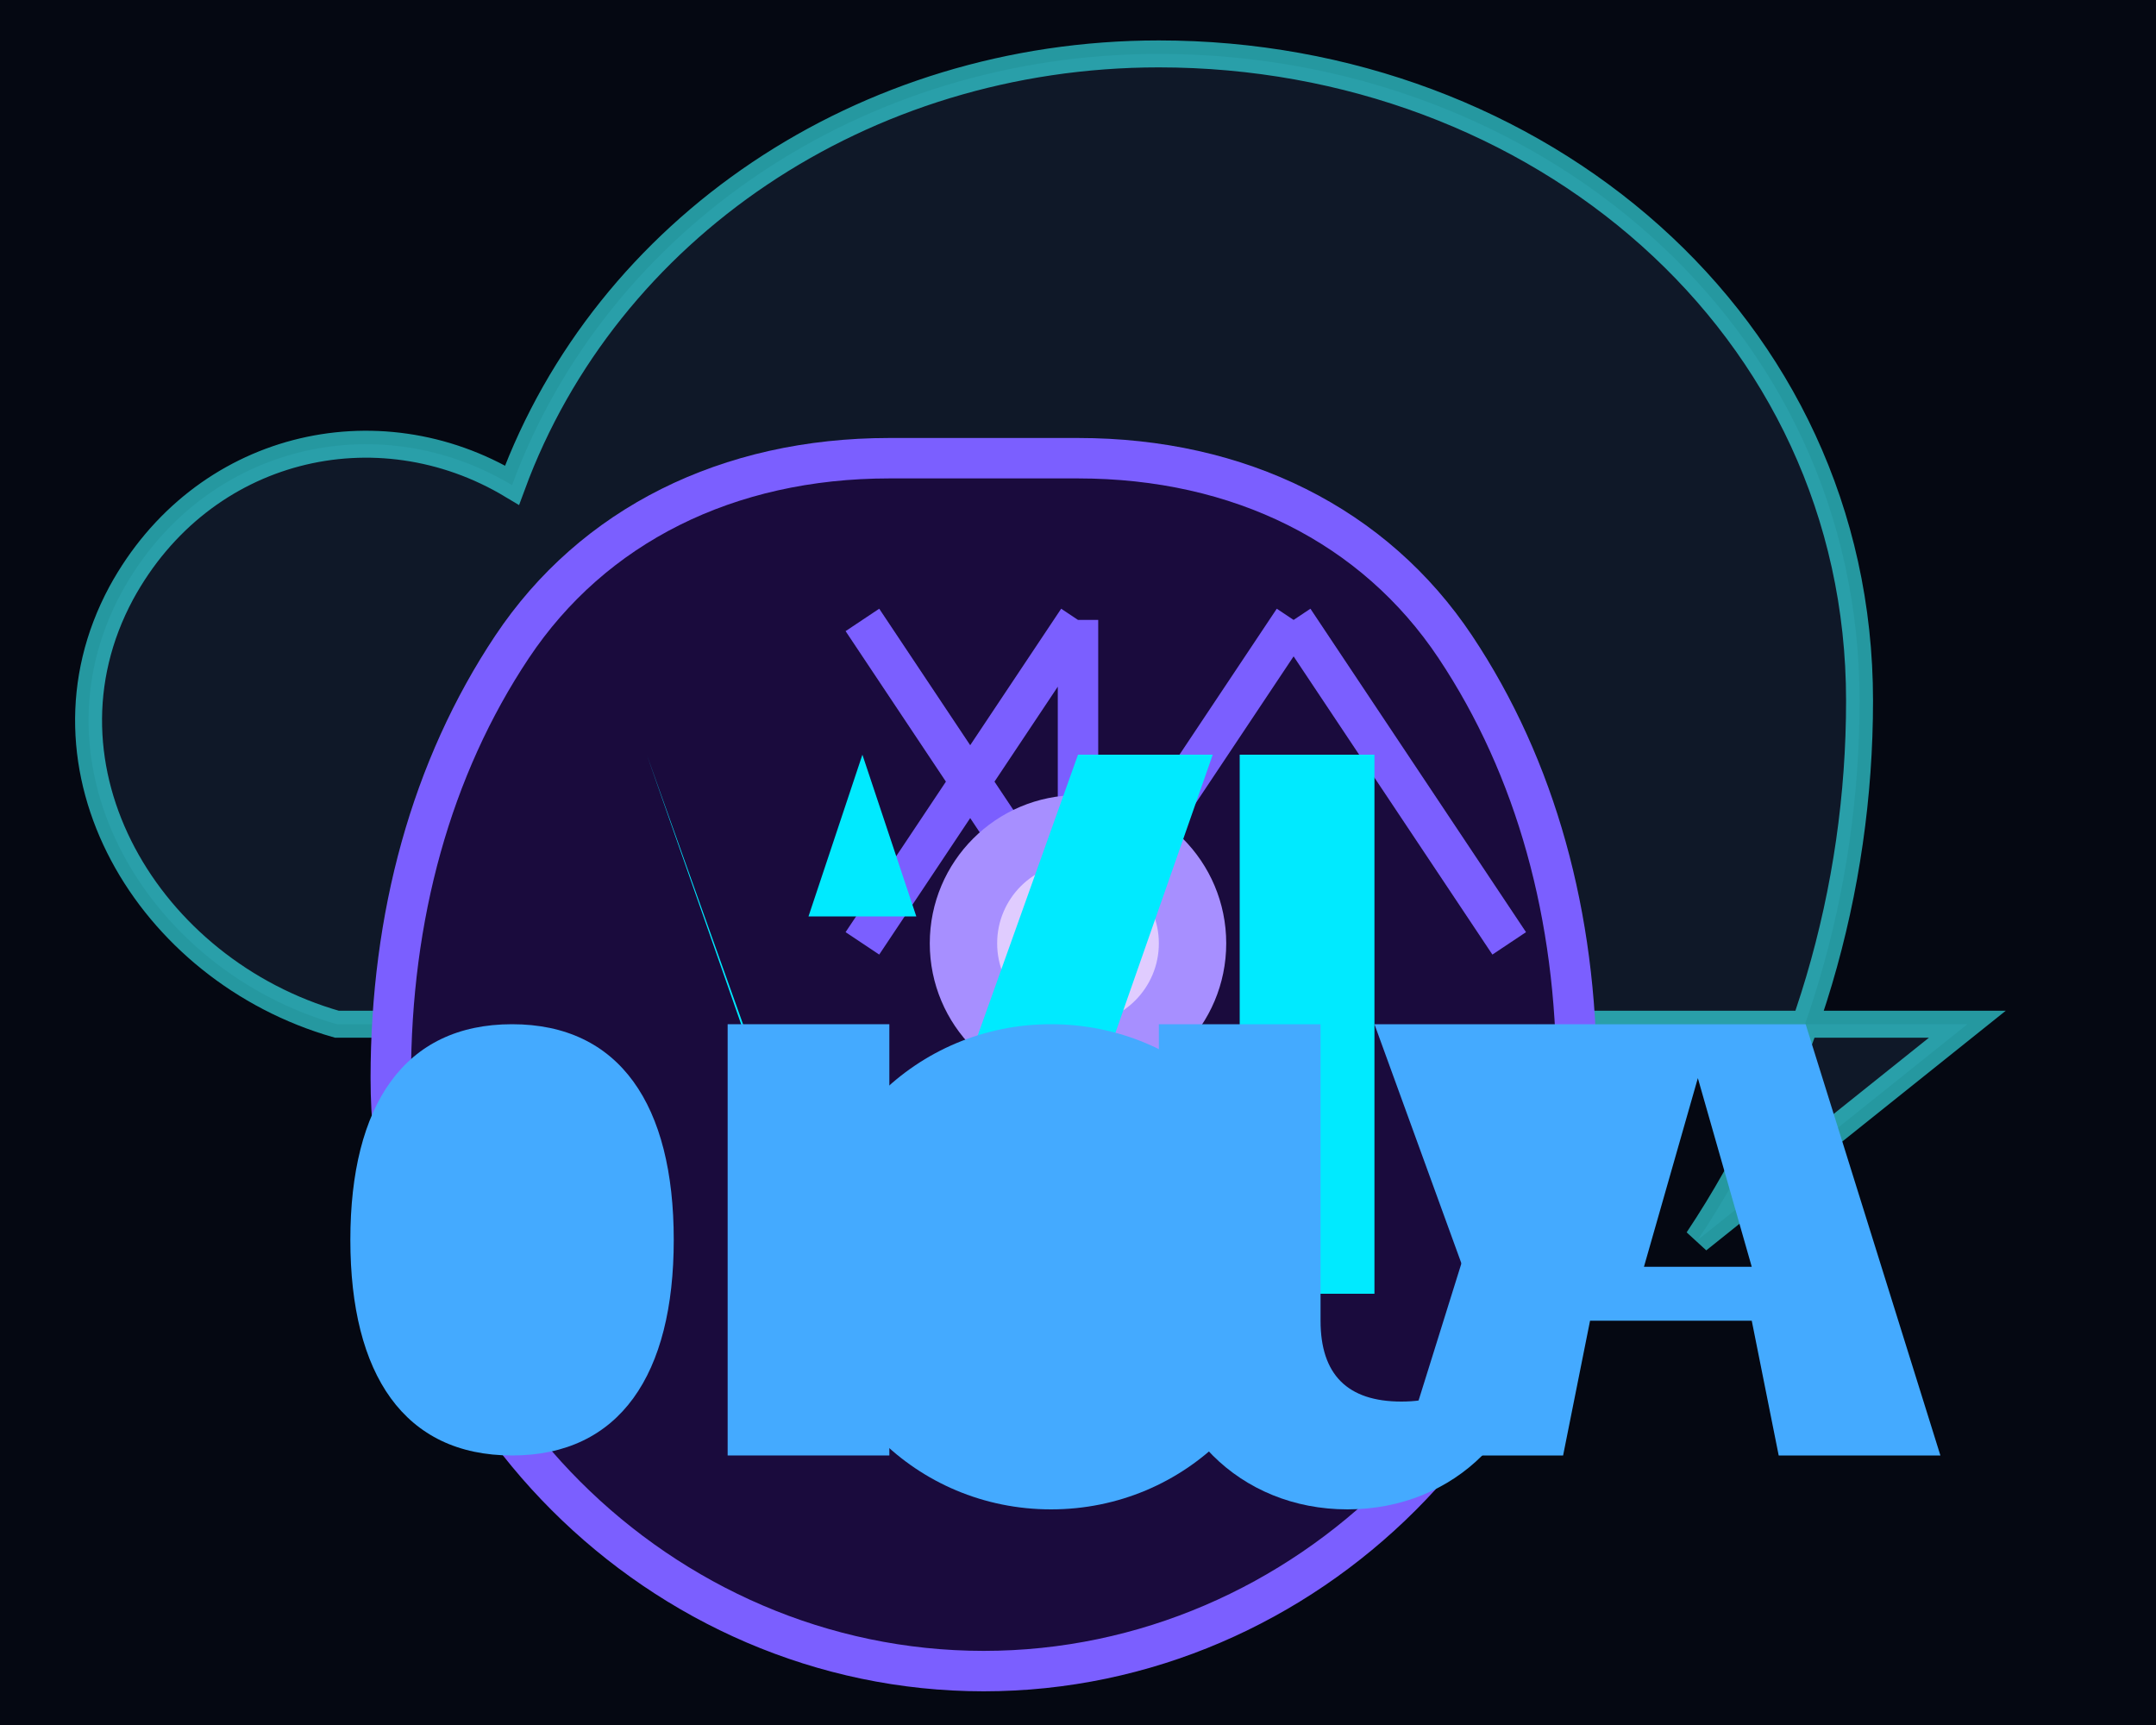
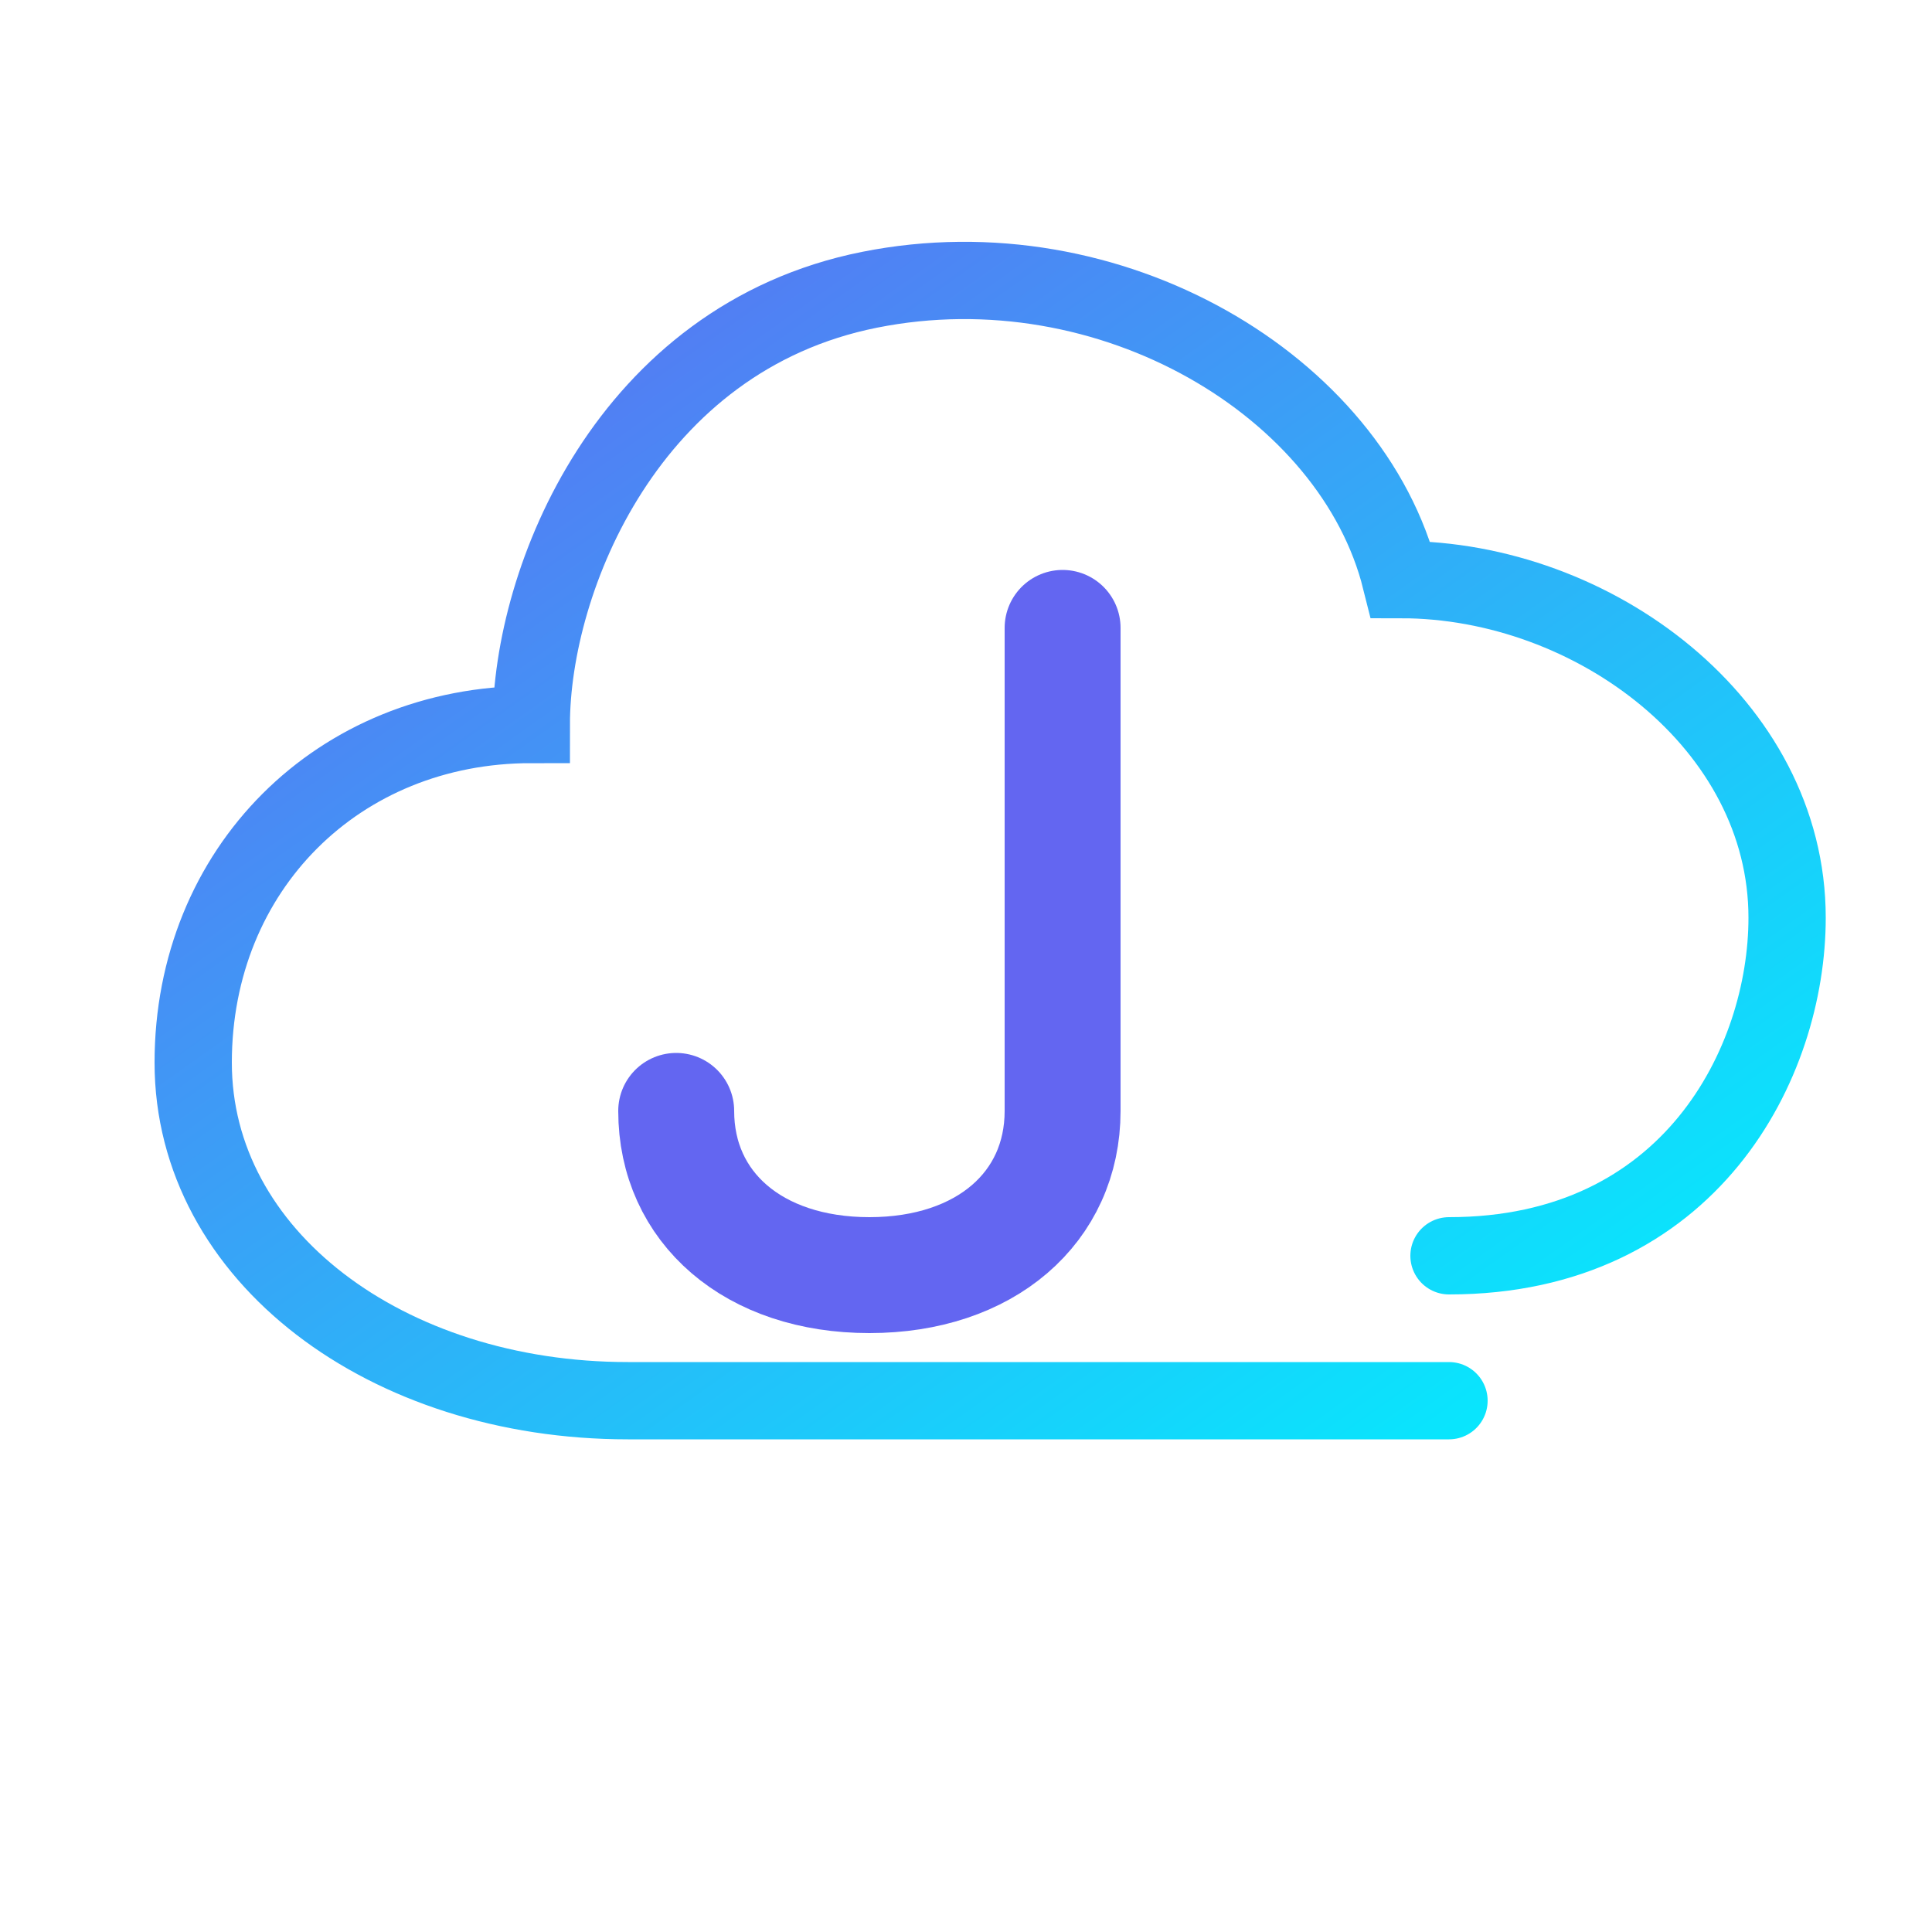
- <svg xmlns="http://www.w3.org/2000/svg" viewBox="0 0 160 128">
-   <rect width="160" height="128" fill="#050812" />
-   <path d="M126 92c8-12 12-26 12-40 0-28-24-48-52-48-22 0-41 13-48 32-10-6-23-3-29 8-7 13 2 28 16 32h121z" fill="#0f1828" />
-   <path d="M126 92c8-12 12-26 12-40 0-28-24-48-52-48-22 0-41 13-48 32-10-6-23-3-29 8-7 13 2 28 16 32h121z" fill="none" stroke="#3bf8ff" stroke-width="2" opacity="0.6" />
-   <path d="M80 34c12 0 22 5 28 14 6 9 9 20 9 32 0 24-20 44-44 44s-44-20-44-44c0-12 3-23 9-32 6-9 16-14 28-14z            M80 46v24m-16-24l16 24m0-24l-16 24m32-24l-16 24m16-24l16 24" fill="#1a0b3d" stroke="#7b5fff" stroke-width="3" />
-   <circle cx="80" cy="70" r="11" fill="#a78fff" />
-   <circle cx="80" cy="70" r="6" fill="#e0ccff" />
-   <path d="M48 56l10 28h12l10-28h10l-14 40h-14l-14-40z m12 12h8l-4-12z" fill="#00eaff" />
-   <path d="M92 56h10v40h-10z" fill="#00eaff" />
-   <path d="M38 108c8 0 12-6 12-16 0-10-4-16-12-16-8 0-12 6-12 16 0 10 4 16 12 16z" fill="#4af" />
-   <path d="M54 76h12v32h-12z" fill="#4af" />
-   <path d="M78 76c10 0 18 8 18 18s-8 18-18 18-18-8-18-18 8-18 18-18z" fill="#4af" />
-   <path d="M102 76h12v22c0 8-6 14-14 14s-14-6-14-14v-22h12v22c0 4 2 6 6 6s6-2 6-6z" fill="#4af" />
-   <path d="M122 76h12l10 32h-12l-2-10h-12l-2 10h-12l10-32zm8 18l-4-14-4 14z" fill="#4af" />
+ <svg xmlns="http://www.w3.org/2000/svg" width="200" height="200" viewBox="0 0 200 200">
+   <defs>
+     <linearGradient id="cloudGrad" x1="0%" y1="0%" x2="100%" y2="100%">
+       <stop offset="0%" style="stop-color:#6366f1;stop-opacity:1" />
+       <stop offset="100%" style="stop-color:#00f2fe;stop-opacity:1" />
+     </linearGradient>
+   </defs>
+   <path d="M150,130 C175,130 185,110 185,95 C185,75 165,60 145,60 C140,40 115,25 90,30 C65,35 55,60 55,75 C35,75 20,90 20,110 C20,130 40,145 65,145 L150,145" fill="none" stroke="url(#cloudGrad)" stroke-width="8" stroke-linecap="round" />
+   <path d="M110,65 L110,115 C110,125 102,132 90,132 C78,132 70,125 70,115" fill="none" stroke="#6366f1" stroke-width="12" stroke-linecap="round" stroke-linejoin="round" />
</svg>
